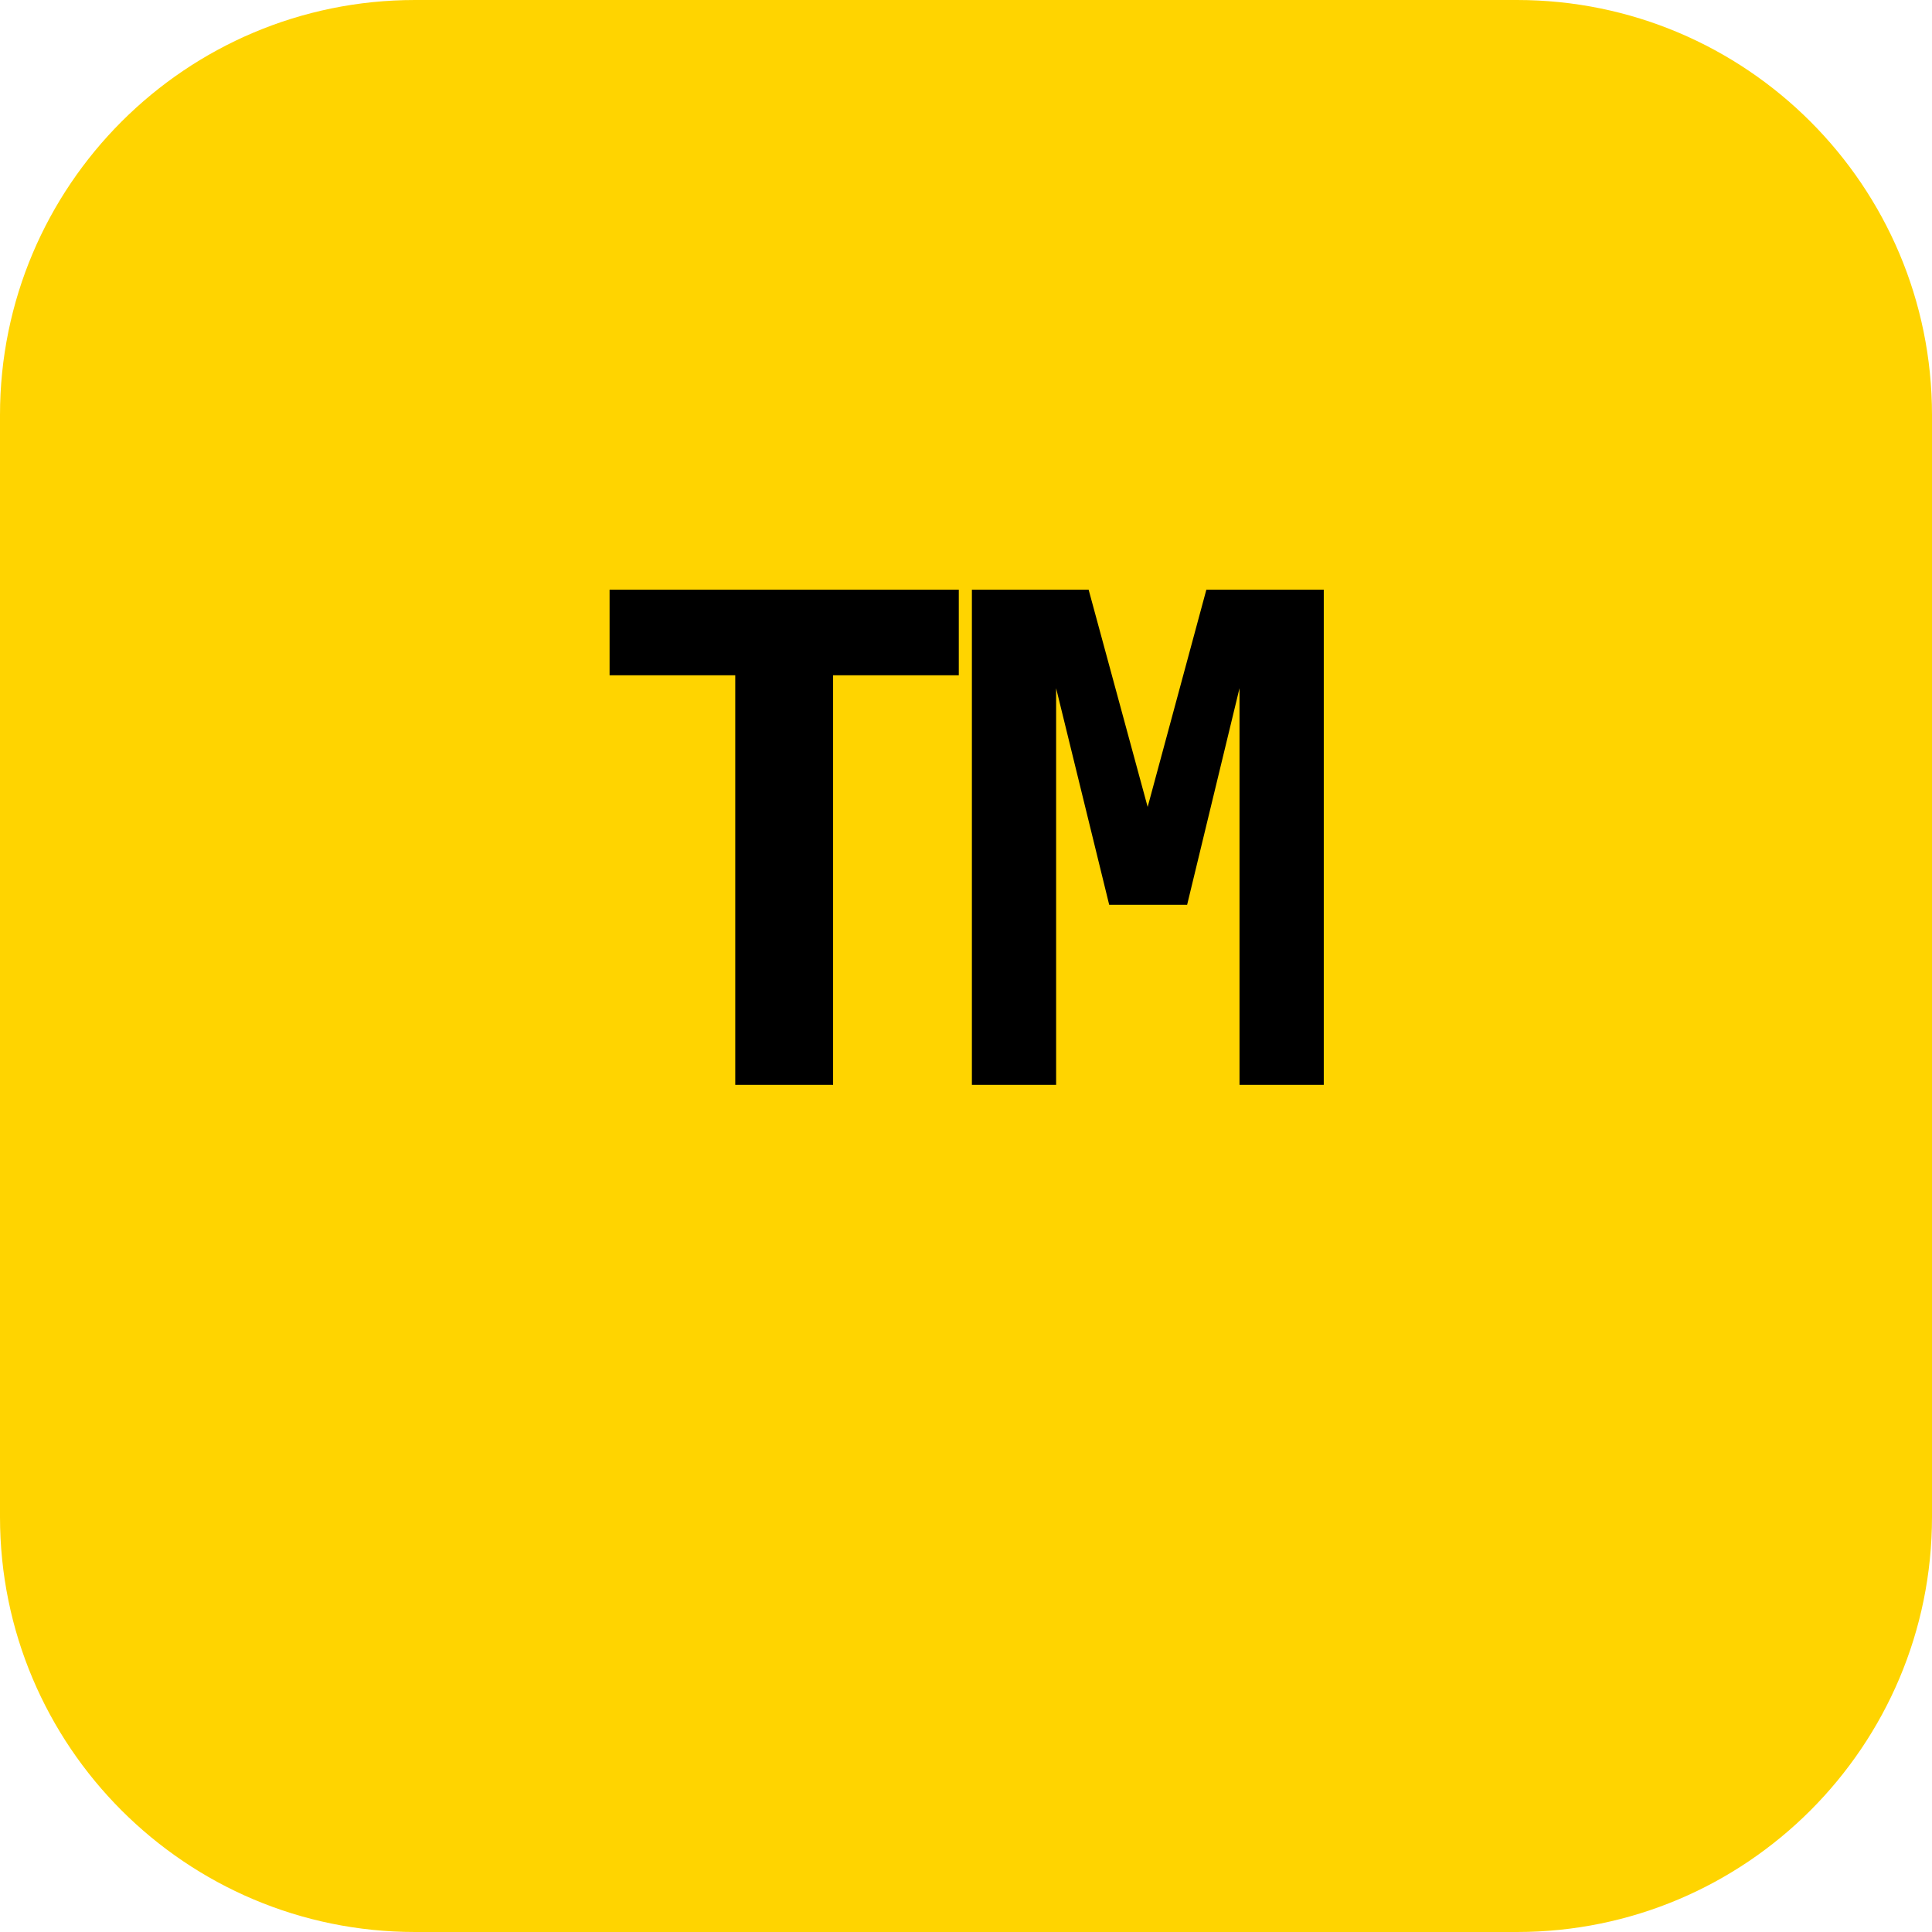
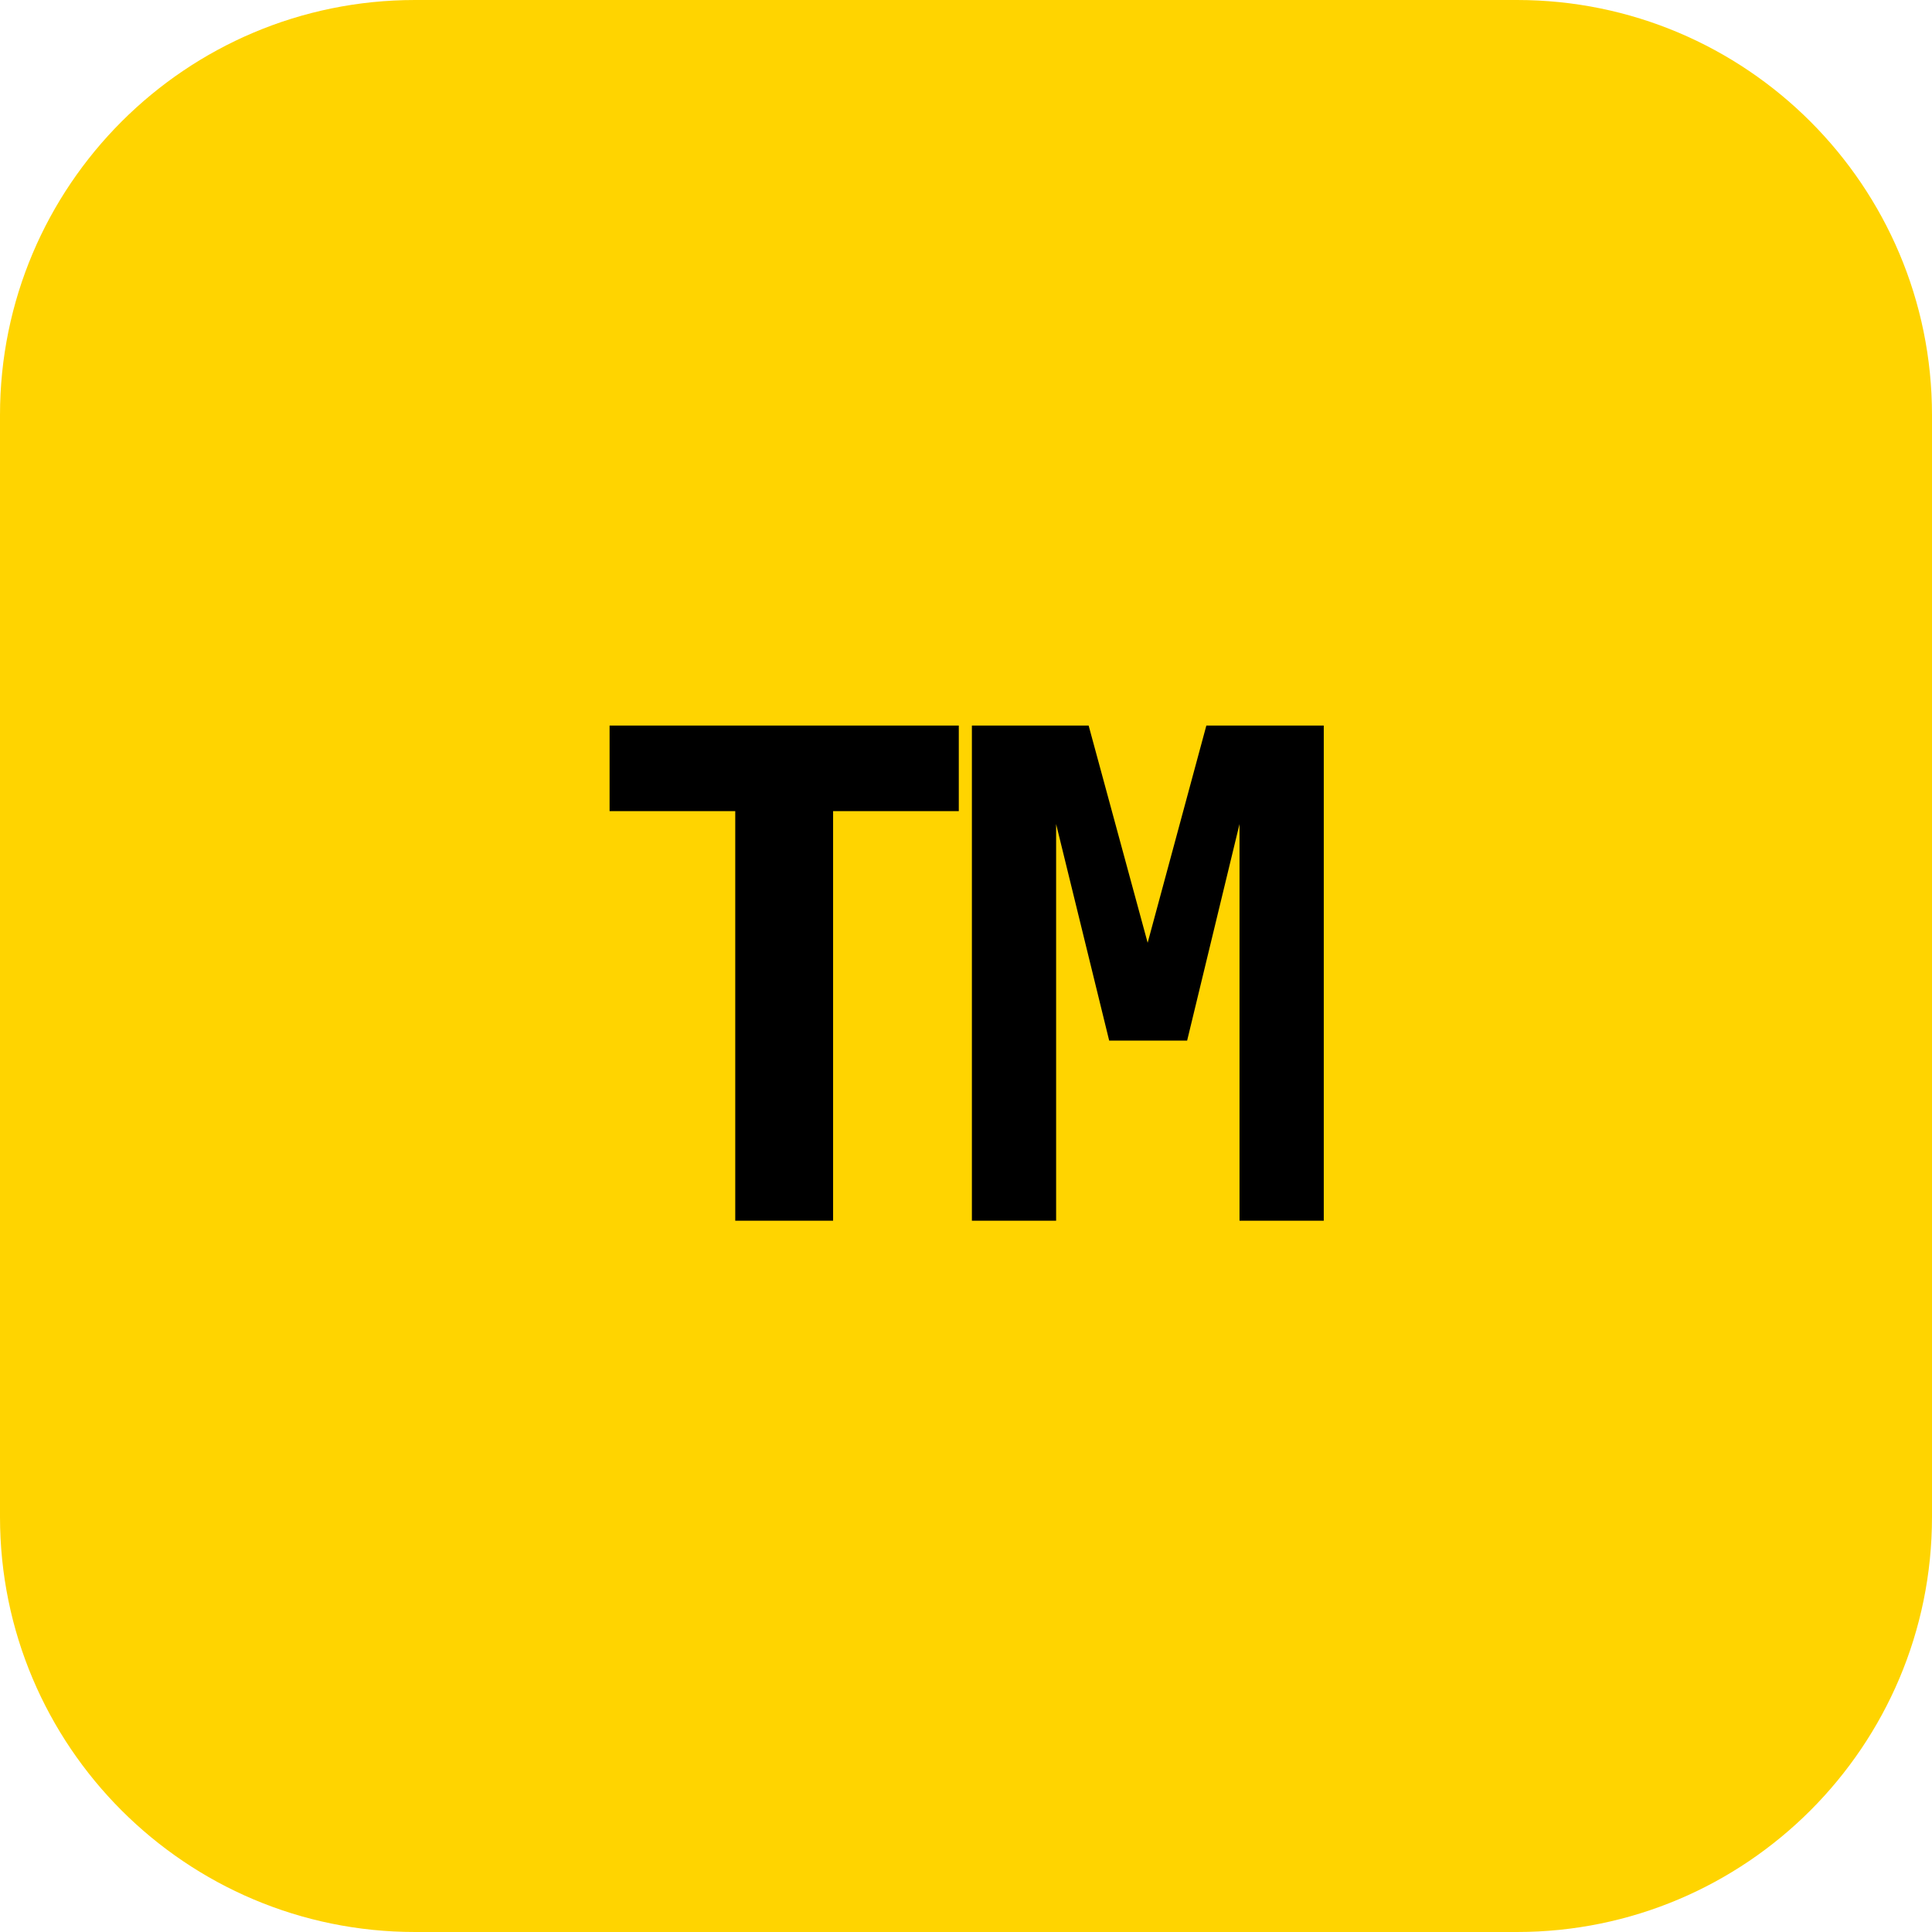
- <svg xmlns="http://www.w3.org/2000/svg" width="1024" height="1024" viewBox="0 0 1024 1024">
-   <rect x="0" y="0" width="1024" height="1024" rx="220" fill="#FFD400" />
-   <text x="512" y="575" text-anchor="middle" fill="#000000" font-family="Space Mono, monospace" font-size="360" font-weight="700" letter-spacing="-24">TM</text>
+ <svg xmlns="http://www.w3.org/2000/svg" width="1024" height="1024" viewBox="0 0 1024 1024" version="1.1" id="svg1">
+   <defs id="defs1" />
+   <rect x="0" y="0" width="1024" height="1024" rx="220" fill="#FFD400" id="rect1" />
+   <text x="512" y="647" text-anchor="middle" fill="#000000" font-family="'Space Mono', monospace" font-size="360px" font-weight="700" letter-spacing="-24" id="text1">TM</text>
</svg>
